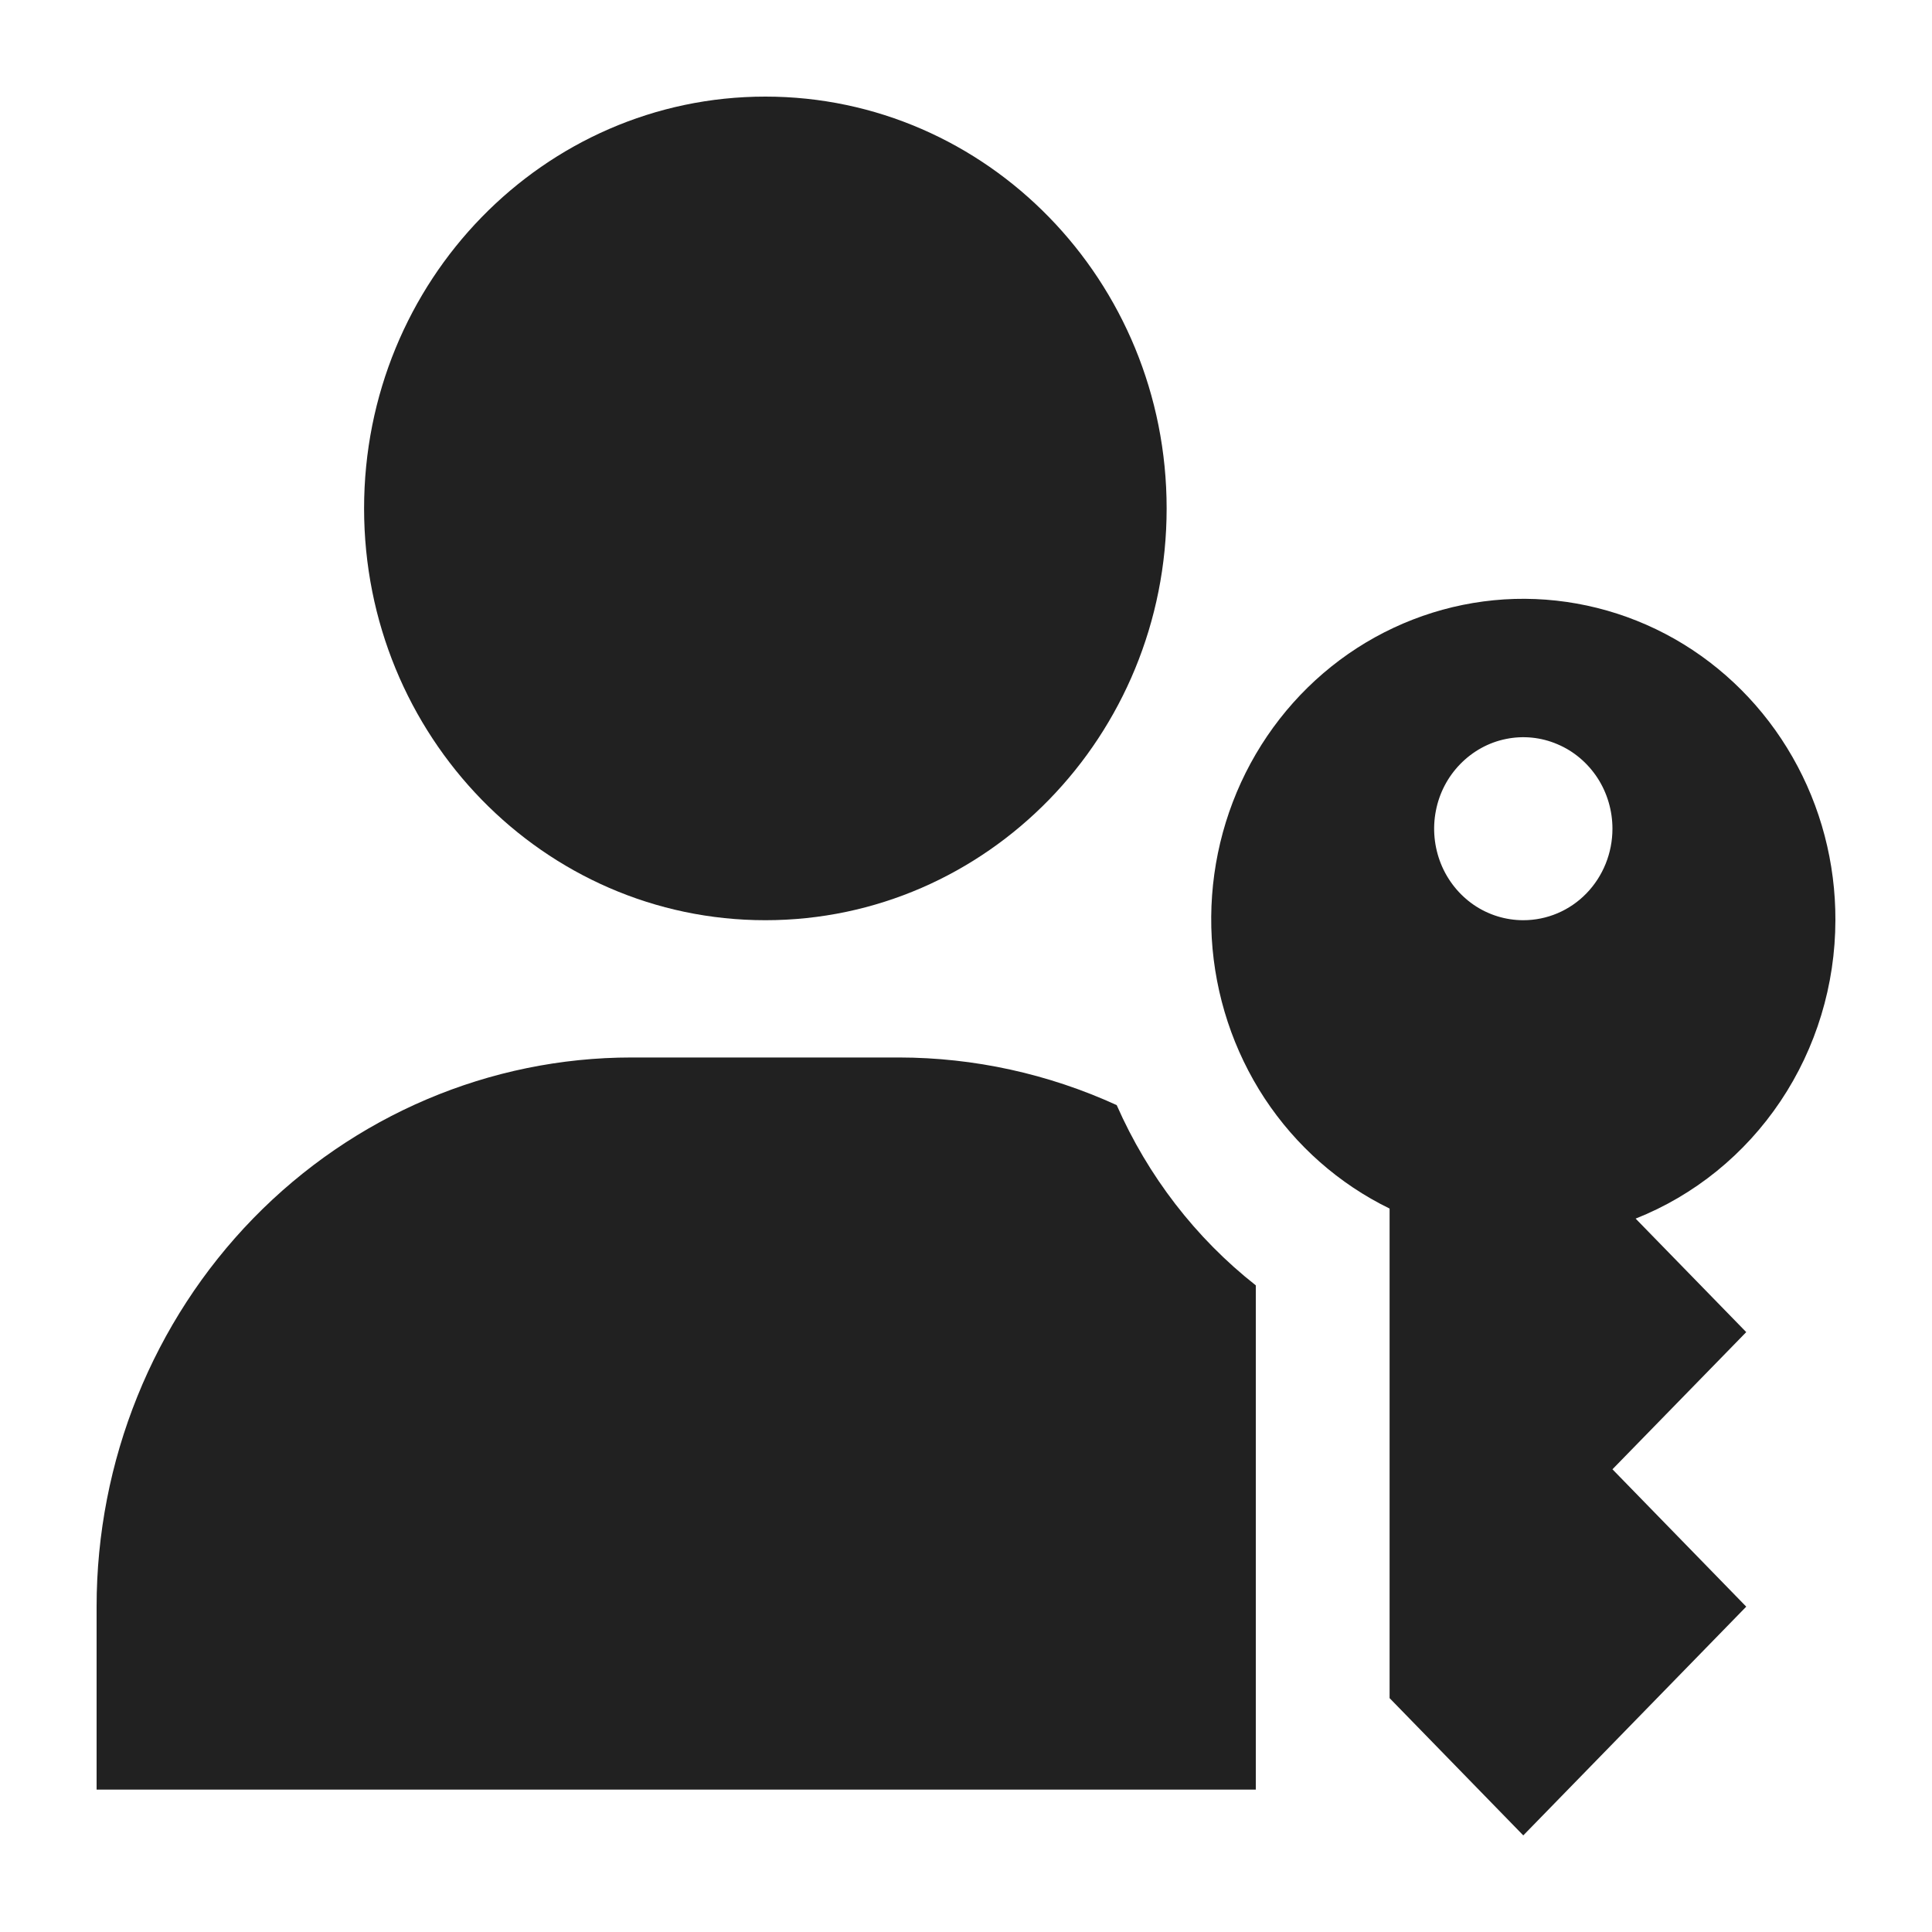
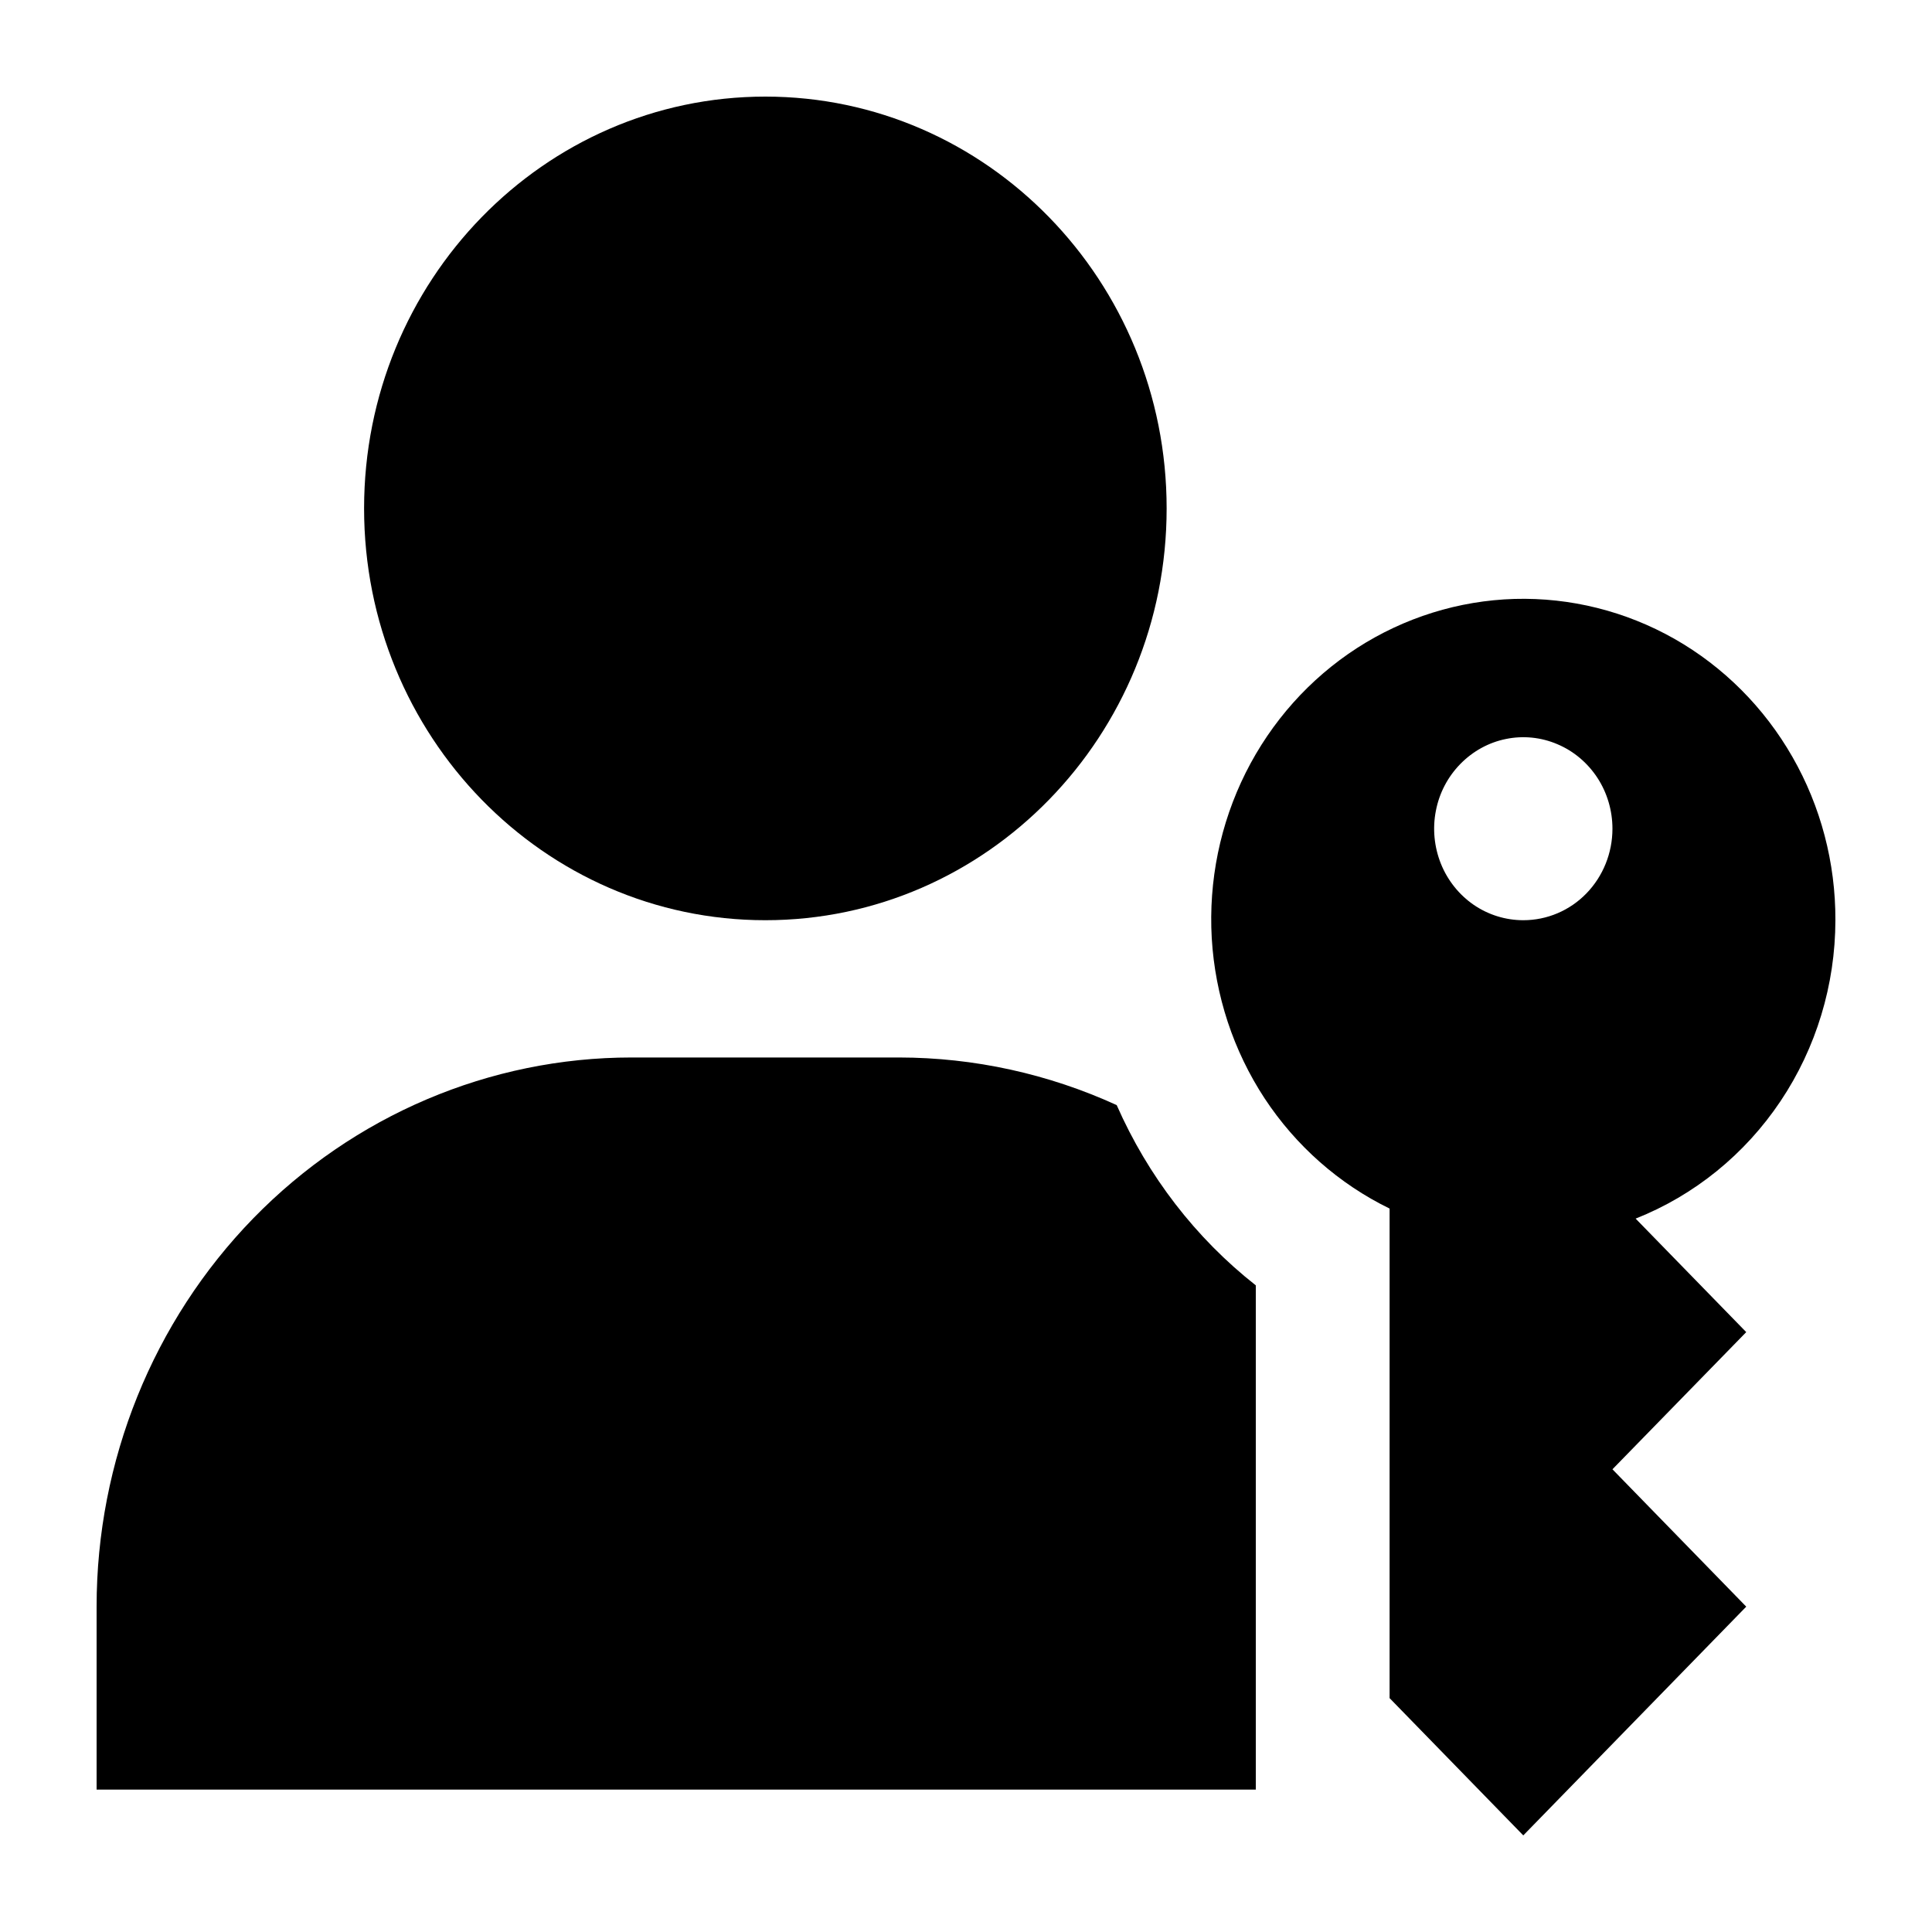
- <svg xmlns="http://www.w3.org/2000/svg" width="20" height="20" viewBox="0 0 20 20" fill="none">
-   <path d="M7.923 9.526C10.217 9.526 12.077 7.618 12.077 5.263C12.077 2.909 10.217 1 7.923 1C5.629 1 3.769 2.909 3.769 5.263C3.769 7.618 5.629 9.526 7.923 9.526Z" fill="#212121" />
-   <path d="M19 9.526C19.002 8.932 18.849 8.349 18.556 7.837C18.263 7.324 17.841 6.902 17.335 6.614C16.829 6.327 16.257 6.184 15.679 6.2C15.1 6.217 14.537 6.393 14.047 6.709C13.557 7.026 13.16 7.471 12.895 8C12.631 8.528 12.51 9.119 12.544 9.712C12.579 10.305 12.768 10.878 13.091 11.37C13.415 11.862 13.862 12.256 14.385 12.511V17.579L15.769 19L18.077 16.632L16.692 15.21L18.077 13.79L16.932 12.615C17.54 12.374 18.063 11.95 18.432 11.399C18.801 10.848 18.999 10.195 19 9.526ZM15.769 9.526C15.587 9.526 15.408 9.471 15.256 9.367C15.105 9.263 14.986 9.115 14.916 8.941C14.847 8.768 14.828 8.578 14.864 8.394C14.899 8.21 14.987 8.042 15.117 7.909C15.246 7.777 15.41 7.686 15.589 7.65C15.768 7.613 15.954 7.632 16.122 7.704C16.291 7.775 16.435 7.897 16.537 8.053C16.638 8.208 16.692 8.392 16.692 8.579C16.692 8.83 16.595 9.071 16.422 9.249C16.249 9.427 16.014 9.526 15.769 9.526Z" fill="#212121" />
-   <path d="M11.56 11.44C10.851 11.116 10.084 10.948 9.308 10.947H6.538C5.07 10.947 3.661 11.546 2.622 12.612C1.584 13.678 1 15.124 1 16.632V18.526H13V13.306C12.377 12.816 11.883 12.174 11.56 11.44Z" fill="#212121" />
+ <svg xmlns="http://www.w3.org/2000/svg" viewBox="0 0 20 20" fill="none">
+   <path d="M7.923 9.526C10.217 9.526 12.077 7.618 12.077 5.263C12.077 2.909 10.217 1 7.923 1C5.629 1 3.769 2.909 3.769 5.263C3.769 7.618 5.629 9.526 7.923 9.526Z" fill="currentColor" />
+   <path d="M19 9.526C19.002 8.932 18.849 8.349 18.556 7.837C18.263 7.324 17.841 6.902 17.335 6.614C16.829 6.327 16.257 6.184 15.679 6.2C15.1 6.217 14.537 6.393 14.047 6.709C13.557 7.026 13.16 7.471 12.895 8C12.631 8.528 12.51 9.119 12.544 9.712C12.579 10.305 12.768 10.878 13.091 11.37C13.415 11.862 13.862 12.256 14.385 12.511V17.579L15.769 19L18.077 16.632L16.692 15.21L18.077 13.79L16.932 12.615C17.54 12.374 18.063 11.95 18.432 11.399C18.801 10.848 18.999 10.195 19 9.526ZM15.769 9.526C15.587 9.526 15.408 9.471 15.256 9.367C15.105 9.263 14.986 9.115 14.916 8.941C14.847 8.768 14.828 8.578 14.864 8.394C14.899 8.21 14.987 8.042 15.117 7.909C15.246 7.777 15.41 7.686 15.589 7.65C15.768 7.613 15.954 7.632 16.122 7.704C16.291 7.775 16.435 7.897 16.537 8.053C16.638 8.208 16.692 8.392 16.692 8.579C16.692 8.83 16.595 9.071 16.422 9.249C16.249 9.427 16.014 9.526 15.769 9.526Z" fill="currentColor" />
+   <path d="M11.56 11.44C10.851 11.116 10.084 10.948 9.308 10.947H6.538C5.07 10.947 3.661 11.546 2.622 12.612C1.584 13.678 1 15.124 1 16.632V18.526H13V13.306C12.377 12.816 11.883 12.174 11.56 11.44Z" fill="currentColor" />
</svg>
